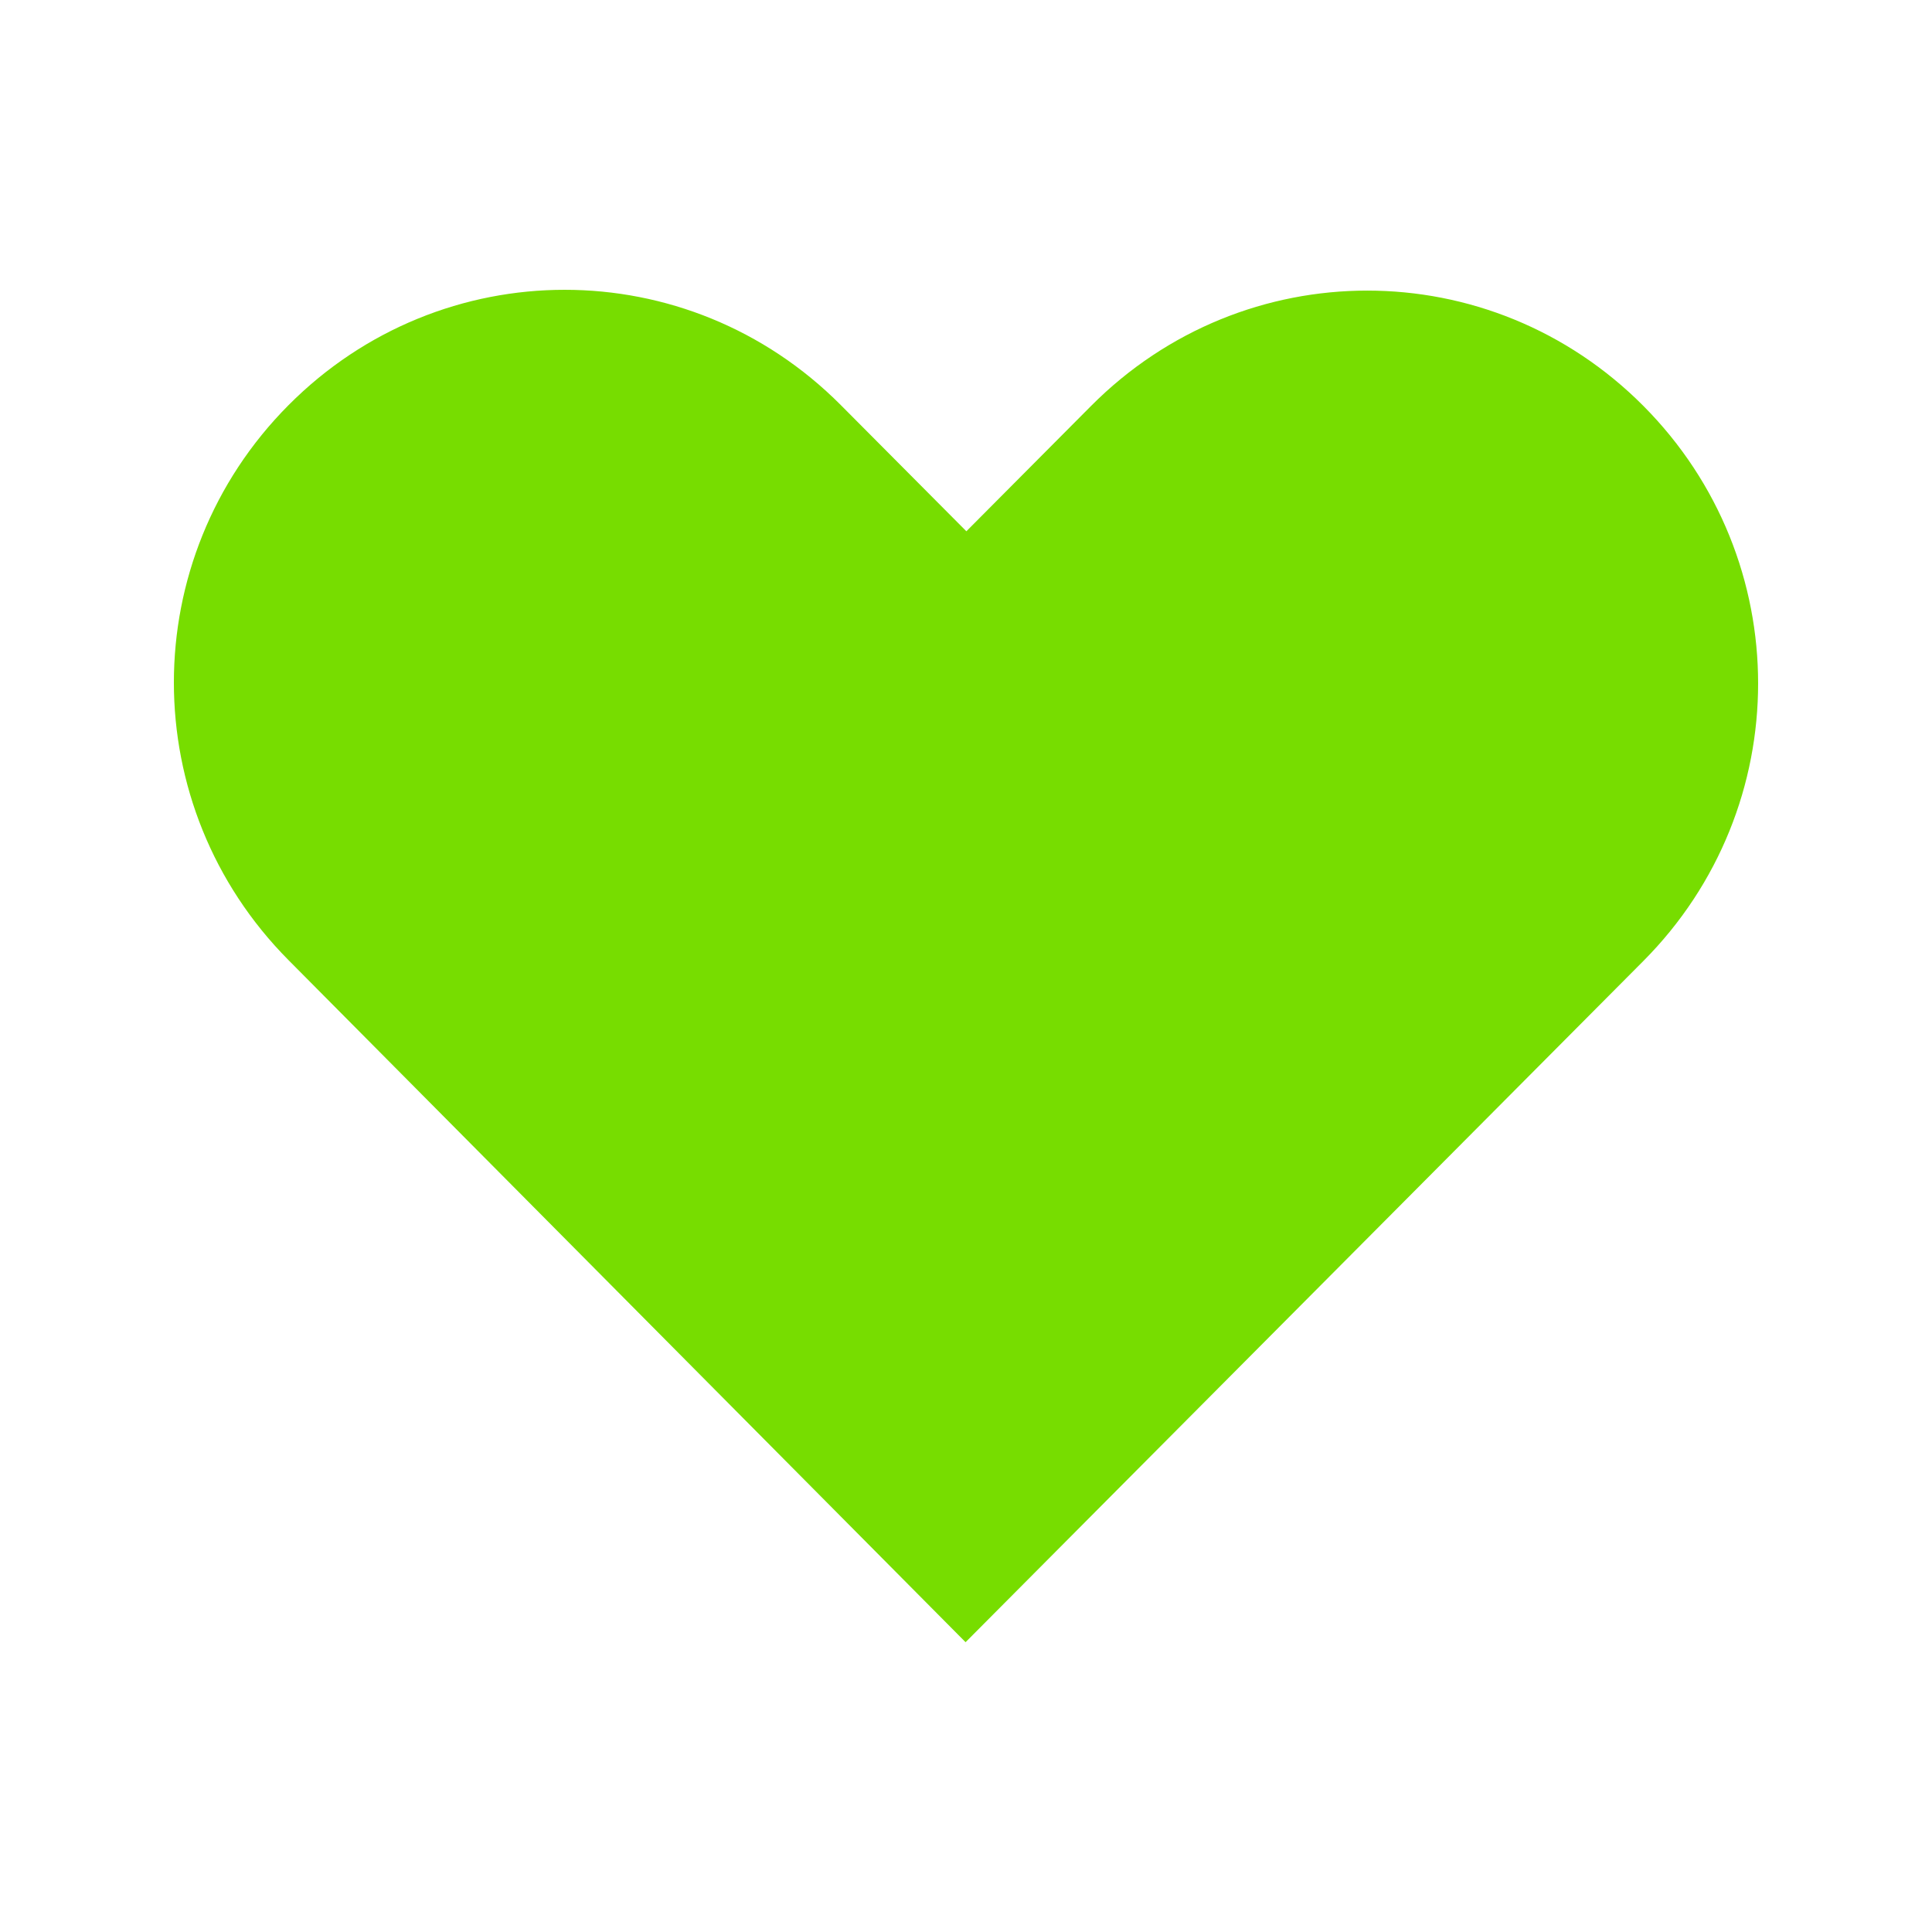
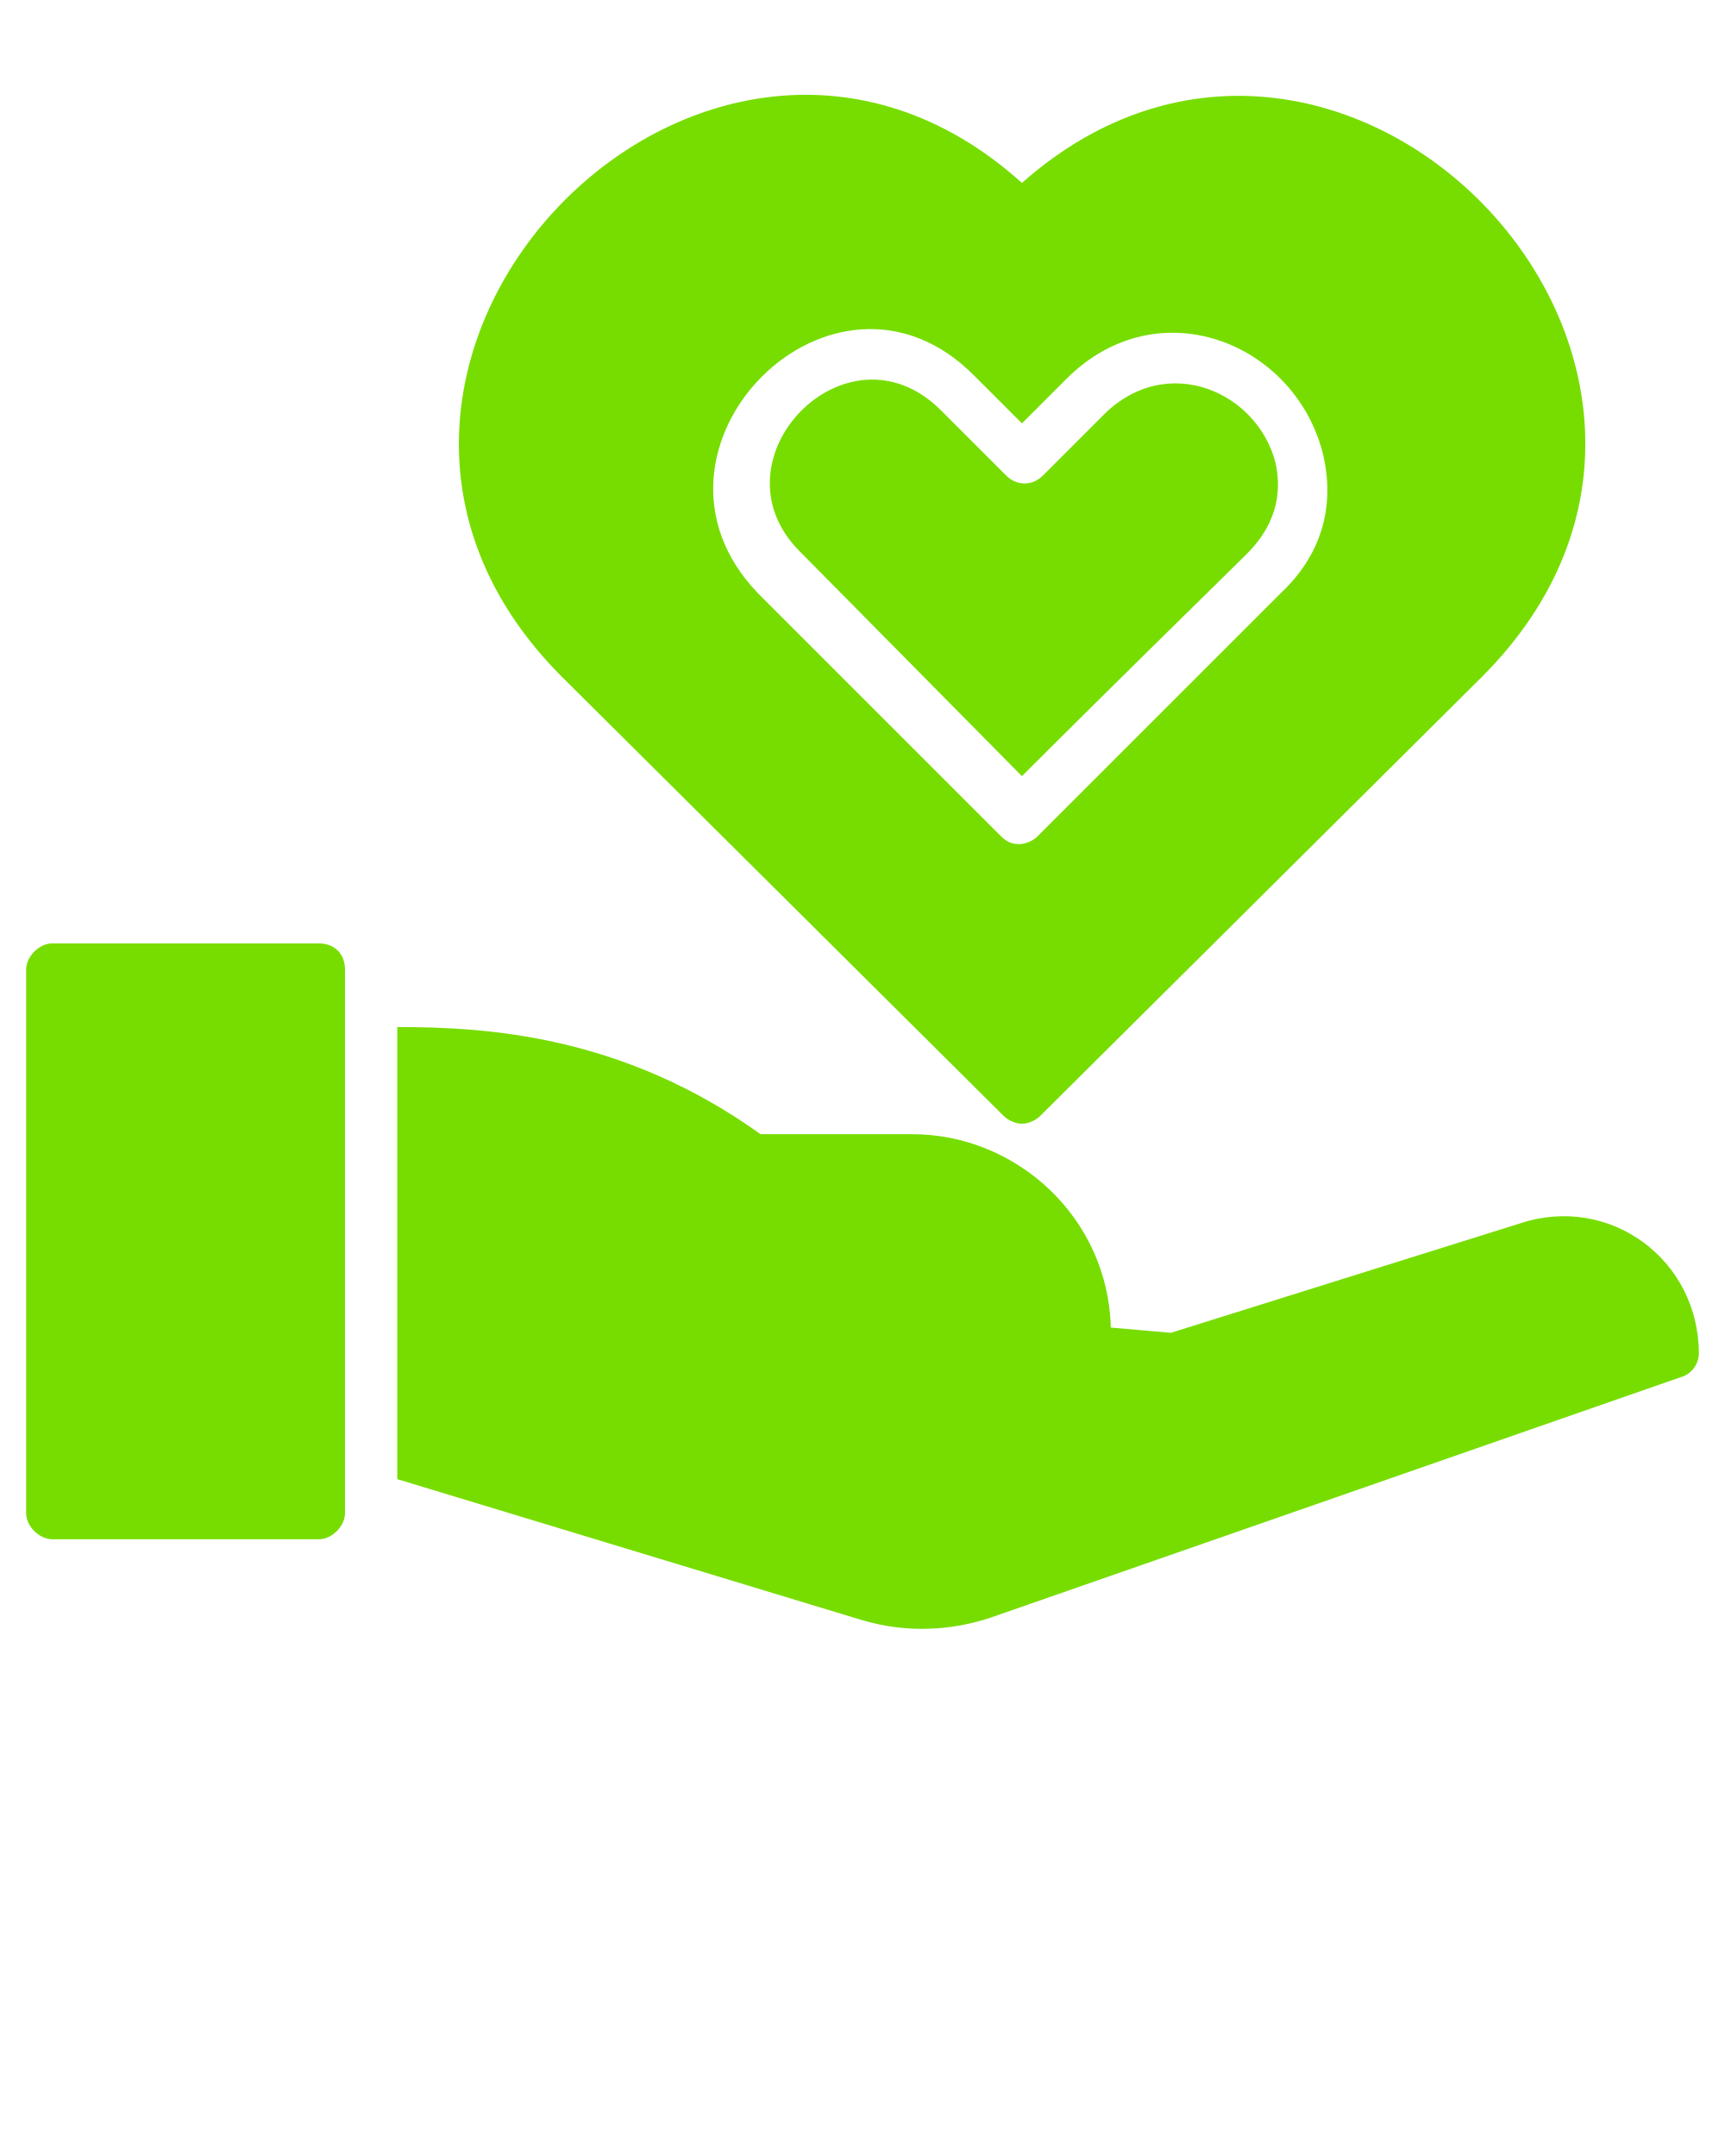
- <svg xmlns="http://www.w3.org/2000/svg" version="1.1" x="0px" y="0px" viewBox="0 0 100 100">
-   <g transform="translate(0,-952.3622)">
-     <path d="m 14.936,973.331 c -7.918,7.958 -7.911,20.764 0,28.73 l 35.042,35.301 c 11.694,-11.753 23.389,-23.507 35.083,-35.26 7.918,-7.958 7.918,-20.772 0,-28.73 -7.918,-7.958 -20.668,-7.958 -28.586,0 l -6.456,6.489 -6.497,-6.53 c -7.918,-7.958 -20.668,-7.958 -28.586,0 z" style="enable-background:accumulate;" fill="#7d0" stroke="none" marker="none" visibility="visible" display="inline" overflow="visible" />
+ <svg xmlns="http://www.w3.org/2000/svg" version="1.1" x="0px" y="0px" viewBox="0 0 66 82.5" enable-background="new 0 0 66 66" xml:space="preserve" fill="#7d0">
+   <g>
+     <path d="M58.2,46.8L44.8,51l-2.3-0.2c-0.1-4.2-3.6-7.4-7.6-7.4h0l-5.8,0c-5.3-3.8-10.5-4.1-13.9-4.1v17.3L33,62   c1.7,0.5,3.4,0.4,4.9-0.1l26.4-9.2c0.4-0.1,0.7-0.5,0.7-0.9C65,48.2,61.6,45.7,58.2,46.8z" />
+     <path d="M12.2,36.1H2c-0.5,0-1,0.5-1,1v20.8c0,0.5,0.5,1,1,1h10.2c0.5,0,1-0.5,1-1V37.1C13.2,36.5,12.8,36.1,12.2,36.1z" />
+     <path d="M39.1,29.7c0.9-0.9,3-3,8.6-8.5c1.3-1.3,1.3-2.6,1.1-3.5c-0.7-2.7-4.1-4.2-6.5-1.9l-2.4,2.4c-0.4,0.4-1,0.4-1.4,0l-2.5-2.5   c-3.6-3.6-8.9,1.9-5.4,5.4L39.1,29.7z" />
+     <path d="M38.4,42.7c0.2,0.2,0.5,0.3,0.7,0.3s0.5-0.1,0.7-0.3c0.1-0.1,16.8-16.7,16.9-16.8C68.5,14.1,51.3-3.8,39.1,7   C27-3.9,9.7,14.1,21.5,25.9L38.4,42.7z M37.3,14.4l1.8,1.8l1.7-1.7c3.5-3.5,8.7-1.4,9.8,2.8c0.5,2,0,3.9-1.6,5.4   c-1.7,1.7-8.8,8.8-9.3,9.3c-0.2,0.2-0.5,0.3-0.7,0.3c-0.3,0-0.5-0.1-0.7-0.3l-9.3-9.3C23.7,17.2,31.9,8.9,37.3,14.4z" />
  </g>
</svg>
